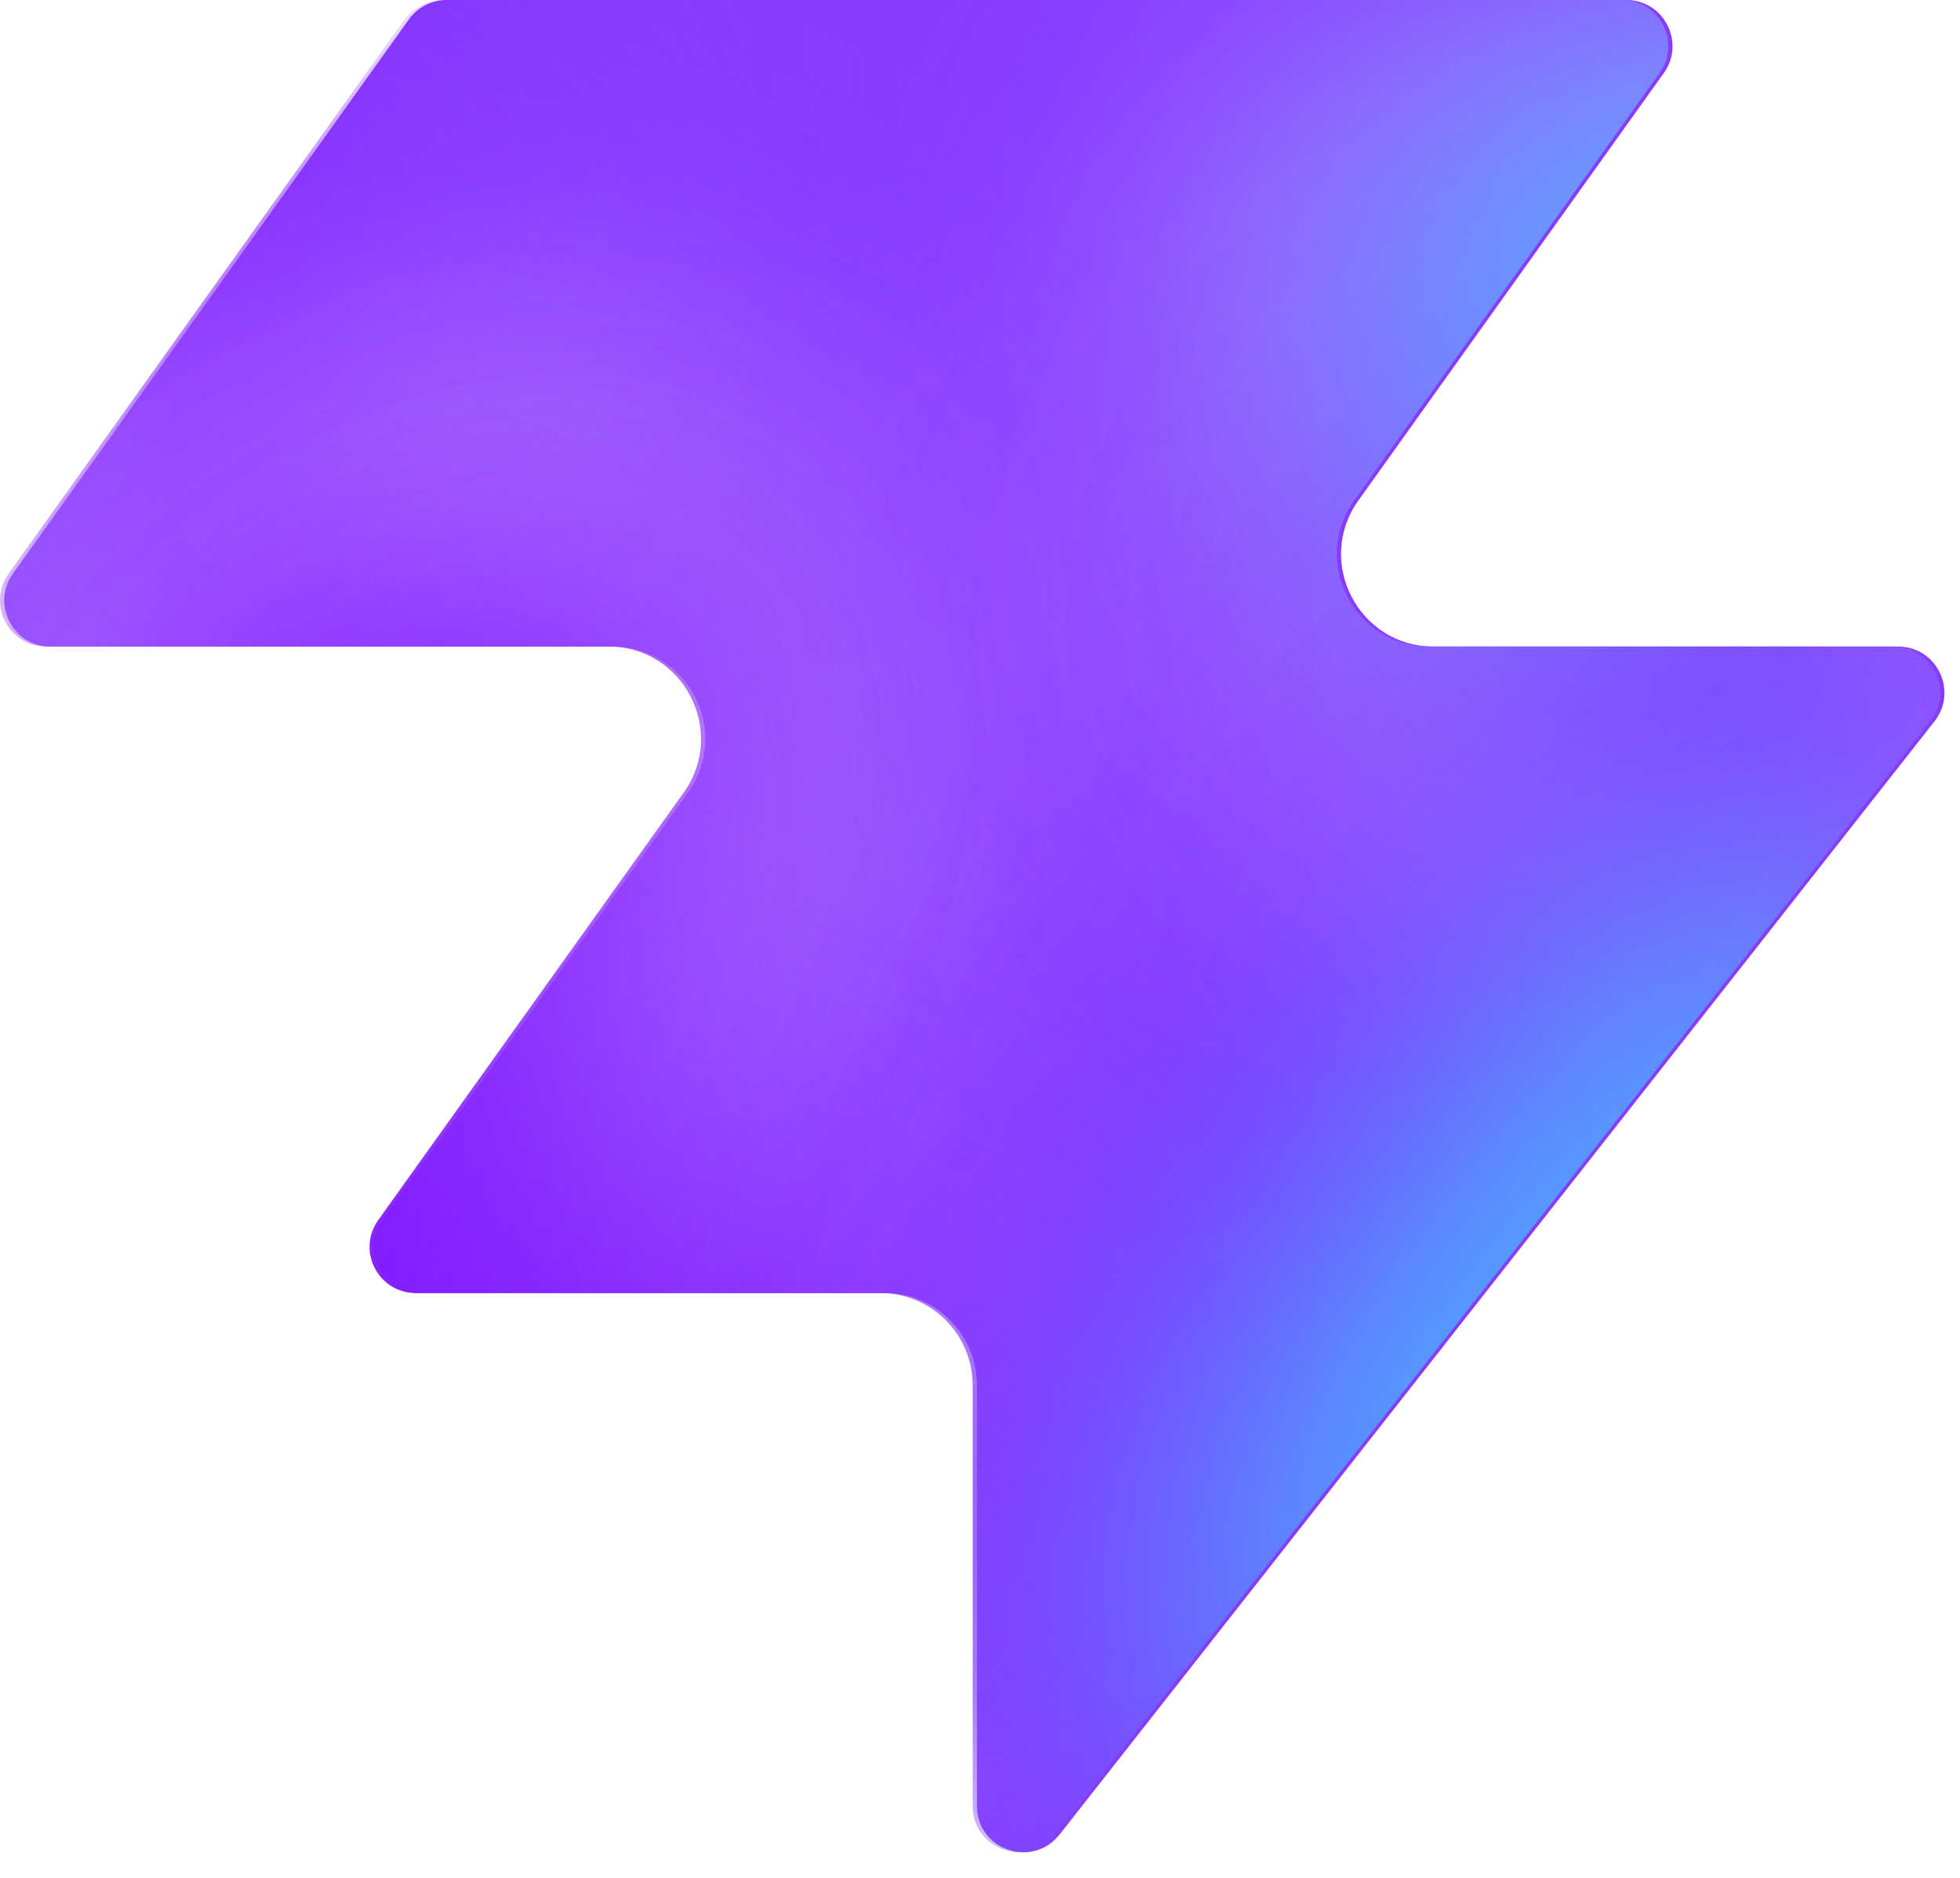
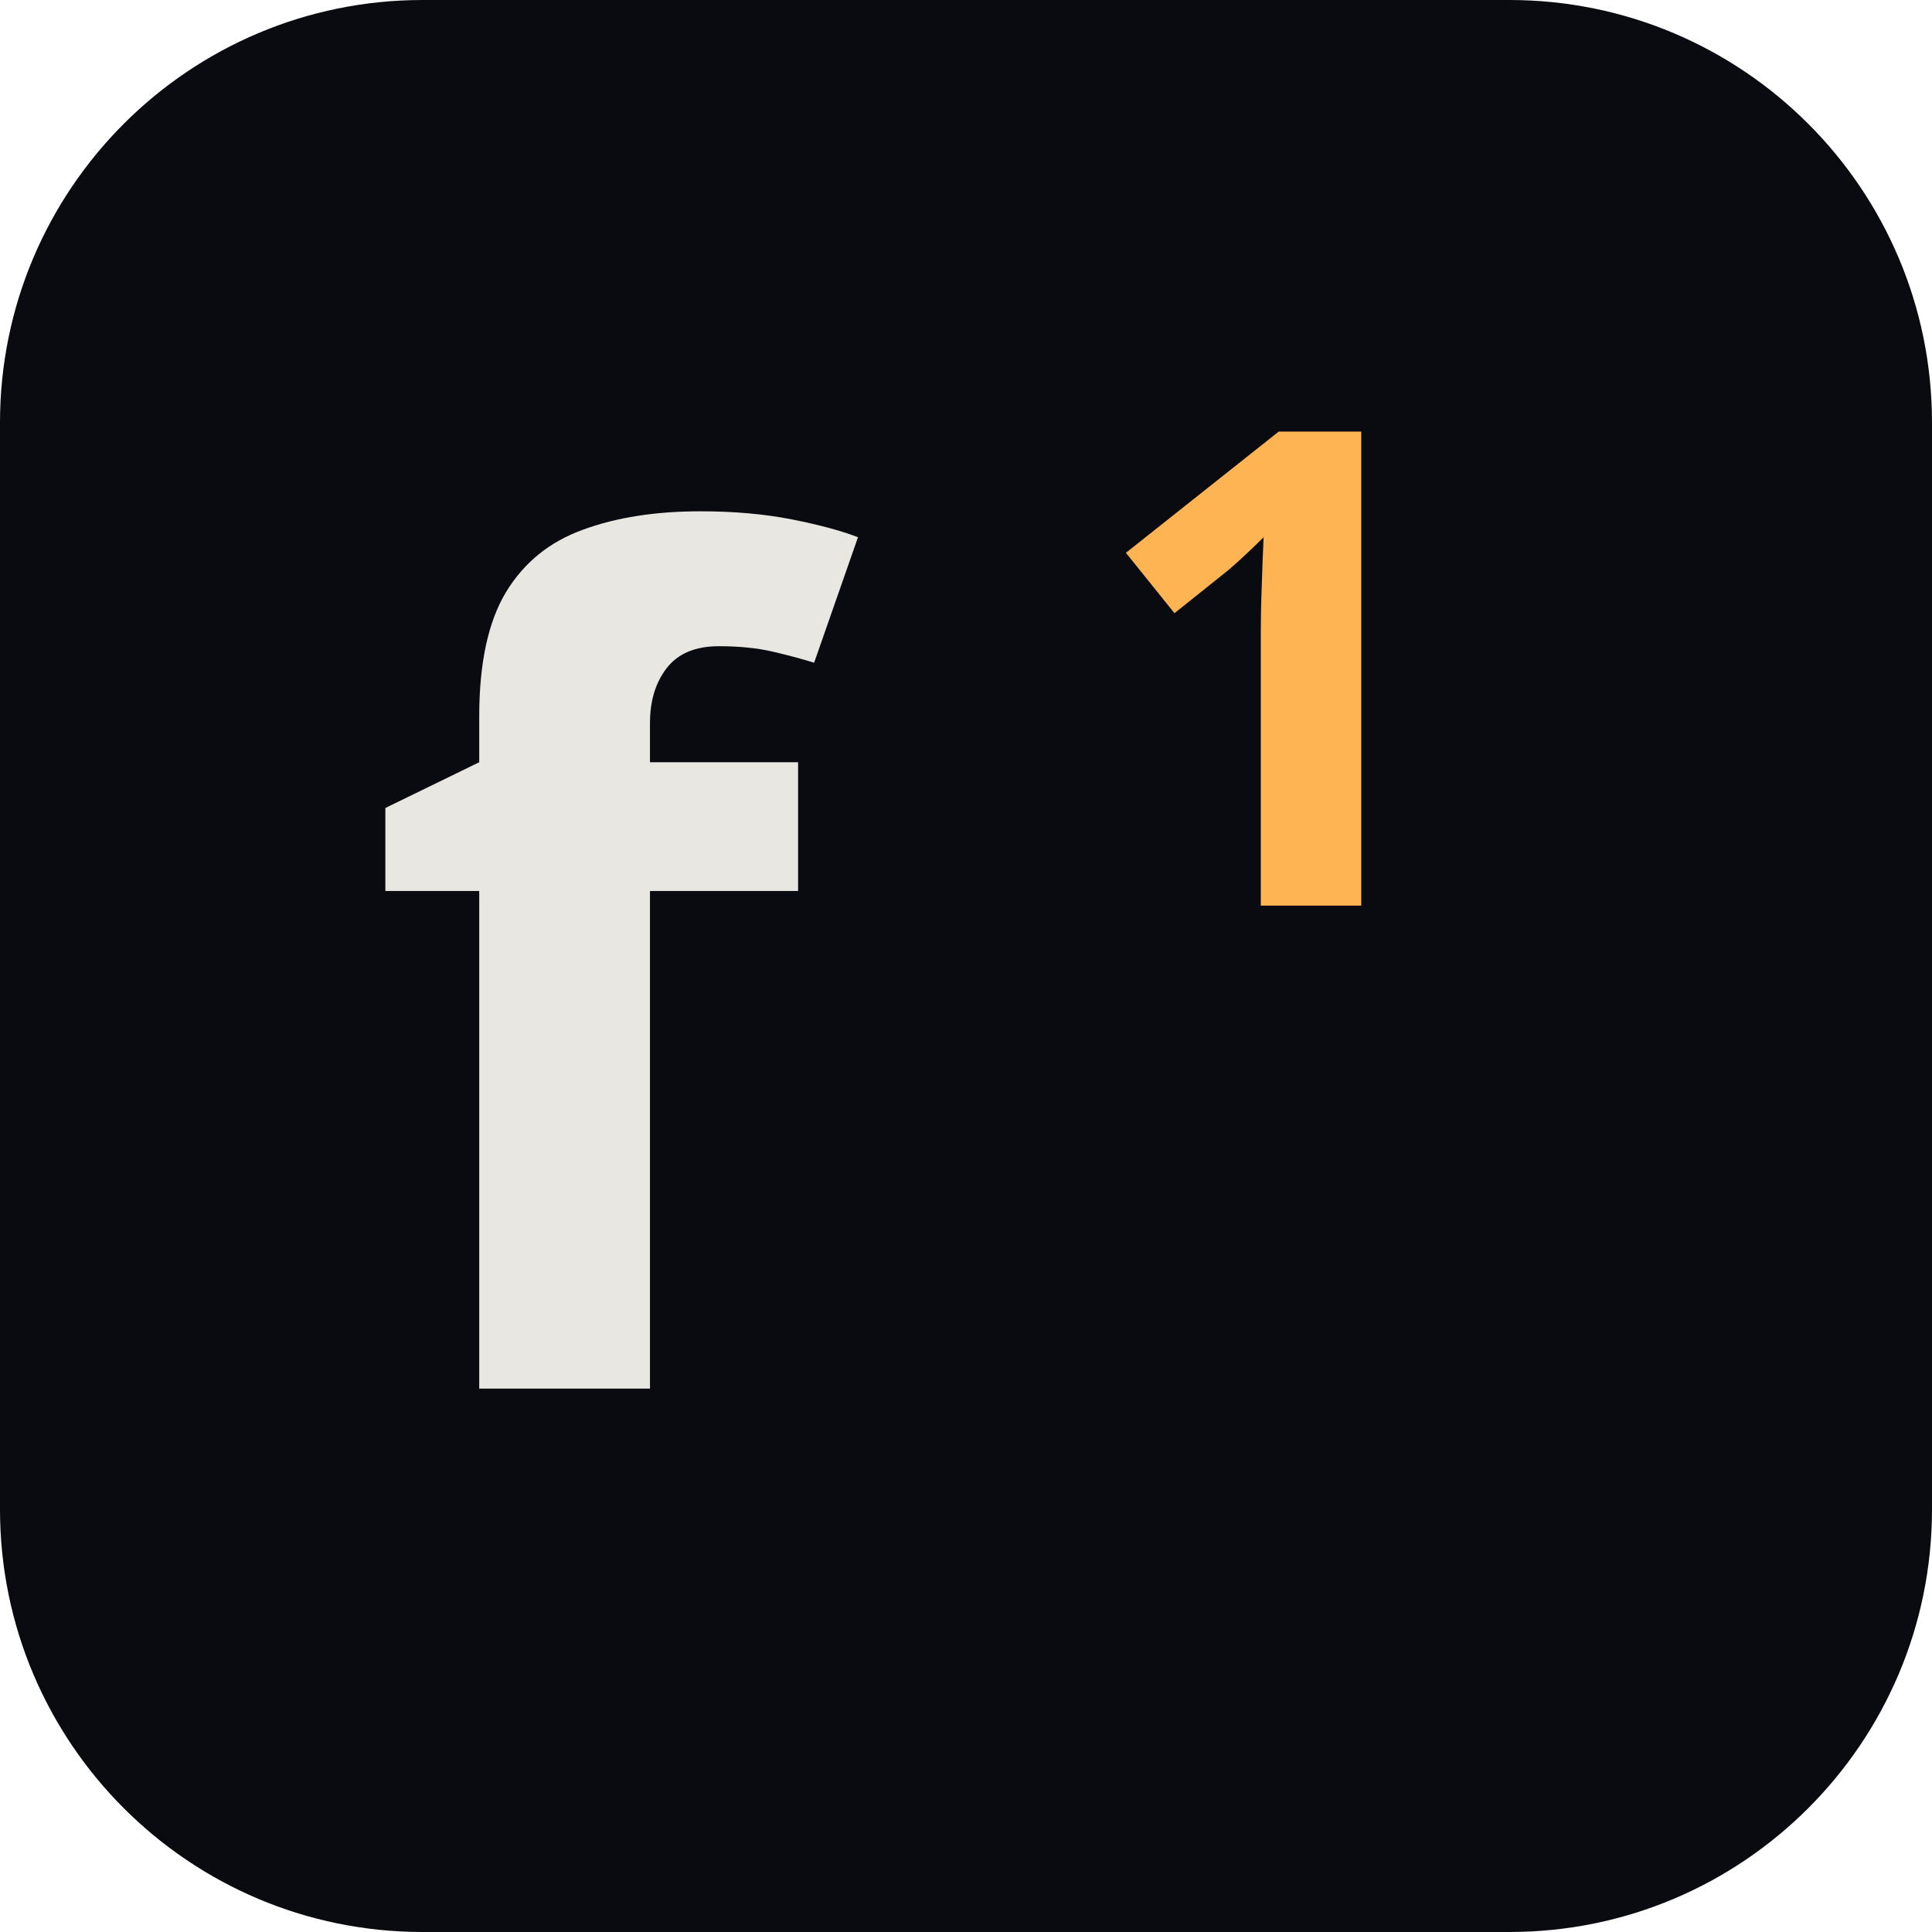
- <svg xmlns="http://www.w3.org/2000/svg" width="48" height="46" fill="none" viewBox="0 0 48 46">
-   <path fill="#863bff" d="M25.946 44.938c-.664.845-2.021.375-2.021-.698V33.937a2.26 2.26 0 0 0-2.262-2.262H10.287c-.92 0-1.456-1.04-.92-1.788l7.48-10.471c1.07-1.497 0-3.578-1.842-3.578H1.237c-.92 0-1.456-1.04-.92-1.788L10.013.474c.214-.297.556-.474.92-.474h28.894c.92 0 1.456 1.04.92 1.788l-7.48 10.471c-1.07 1.498 0 3.579 1.842 3.579h11.377c.943 0 1.473 1.088.89 1.83L25.947 44.94z" style="fill:#863bff;fill:color(display-p3 .525 .23 1);fill-opacity:1" />
-   <mask id="a" width="48" height="46" x="0" y="0" maskUnits="userSpaceOnUse" style="mask-type:alpha">
-     <path fill="#000" d="M25.842 44.938c-.664.844-2.021.375-2.021-.698V33.937a2.26 2.26 0 0 0-2.262-2.262H10.183c-.92 0-1.456-1.04-.92-1.788l7.48-10.471c1.07-1.498 0-3.579-1.842-3.579H1.133c-.92 0-1.456-1.04-.92-1.787L9.91.473c.214-.297.556-.474.92-.474h28.894c.92 0 1.456 1.04.92 1.788l-7.48 10.471c-1.07 1.498 0 3.578 1.842 3.578h11.377c.943 0 1.473 1.088.89 1.832L25.843 44.94z" style="fill:#000;fill-opacity:1" />
-   </mask>
-   <g mask="url(#a)">
-     <g filter="url(#b)">
-       <ellipse cx="5.508" cy="14.704" fill="#ede6ff" rx="5.508" ry="14.704" style="fill:#ede6ff;fill:color(display-p3 .927 .903 1);fill-opacity:1" transform="matrix(.00324 1 1 -.00324 -4.47 31.516)" />
-     </g>
-     <g filter="url(#c)">
-       <ellipse cx="10.399" cy="29.851" fill="#ede6ff" rx="10.399" ry="29.851" style="fill:#ede6ff;fill:color(display-p3 .927 .903 1);fill-opacity:1" transform="matrix(.00324 1 1 -.00324 -39.328 7.883)" />
-     </g>
-     <g filter="url(#d)">
-       <ellipse cx="5.508" cy="30.487" fill="#7e14ff" rx="5.508" ry="30.487" style="fill:#7e14ff;fill:color(display-p3 .492 .077 1);fill-opacity:1" transform="rotate(89.814 -25.913 -14.639)scale(1 -1)" />
-     </g>
-     <g filter="url(#e)">
-       <ellipse cx="5.508" cy="30.599" fill="#7e14ff" rx="5.508" ry="30.599" style="fill:#7e14ff;fill:color(display-p3 .492 .077 1);fill-opacity:1" transform="rotate(89.814 -32.644 -3.334)scale(1 -1)" />
-     </g>
-     <g filter="url(#f)">
-       <ellipse cx="5.508" cy="30.599" fill="#7e14ff" rx="5.508" ry="30.599" style="fill:#7e14ff;fill:color(display-p3 .492 .077 1);fill-opacity:1" transform="matrix(.00324 1 1 -.00324 -34.34 30.47)" />
-     </g>
-     <g filter="url(#g)">
-       <ellipse cx="14.072" cy="22.078" fill="#ede6ff" rx="14.072" ry="22.078" style="fill:#ede6ff;fill:color(display-p3 .927 .903 1);fill-opacity:1" transform="rotate(93.35 24.506 48.493)scale(-1 1)" />
-     </g>
-     <g filter="url(#h)">
-       <ellipse cx="3.47" cy="21.501" fill="#7e14ff" rx="3.47" ry="21.501" style="fill:#7e14ff;fill:color(display-p3 .492 .077 1);fill-opacity:1" transform="rotate(89.009 28.708 47.59)scale(-1 1)" />
-     </g>
-     <g filter="url(#i)">
-       <ellipse cx="3.47" cy="21.501" fill="#7e14ff" rx="3.47" ry="21.501" style="fill:#7e14ff;fill:color(display-p3 .492 .077 1);fill-opacity:1" transform="rotate(89.009 28.708 47.59)scale(-1 1)" />
-     </g>
-     <g filter="url(#j)">
-       <ellipse cx=".387" cy="8.972" fill="#7e14ff" rx="4.407" ry="29.108" style="fill:#7e14ff;fill:color(display-p3 .492 .077 1);fill-opacity:1" transform="rotate(39.51 .387 8.972)" />
-     </g>
-     <g filter="url(#k)">
-       <ellipse cx="47.523" cy="-6.092" fill="#7e14ff" rx="4.407" ry="29.108" style="fill:#7e14ff;fill:color(display-p3 .492 .077 1);fill-opacity:1" transform="rotate(37.892 47.523 -6.092)" />
-     </g>
-     <g filter="url(#l)">
-       <ellipse cx="41.412" cy="6.333" fill="#47bfff" rx="5.971" ry="9.665" style="fill:#47bfff;fill:color(display-p3 .28 .748 1);fill-opacity:1" transform="rotate(37.892 41.412 6.333)" />
-     </g>
-     <g filter="url(#m)">
-       <ellipse cx="-1.879" cy="38.332" fill="#7e14ff" rx="4.407" ry="29.108" style="fill:#7e14ff;fill:color(display-p3 .492 .077 1);fill-opacity:1" transform="rotate(37.892 -1.88 38.332)" />
-     </g>
-     <g filter="url(#n)">
-       <ellipse cx="-1.879" cy="38.332" fill="#7e14ff" rx="4.407" ry="29.108" style="fill:#7e14ff;fill:color(display-p3 .492 .077 1);fill-opacity:1" transform="rotate(37.892 -1.88 38.332)" />
-     </g>
-     <g filter="url(#o)">
-       <ellipse cx="35.651" cy="29.907" fill="#7e14ff" rx="4.407" ry="29.108" style="fill:#7e14ff;fill:color(display-p3 .492 .077 1);fill-opacity:1" transform="rotate(37.892 35.651 29.907)" />
-     </g>
-     <g filter="url(#p)">
-       <ellipse cx="38.418" cy="32.4" fill="#47bfff" rx="5.971" ry="15.297" style="fill:#47bfff;fill:color(display-p3 .28 .748 1);fill-opacity:1" transform="rotate(37.892 38.418 32.4)" />
-     </g>
-   </g>
-   <defs>
-     <filter id="b" width="60.045" height="41.654" x="-19.77" y="16.149" color-interpolation-filters="sRGB" filterUnits="userSpaceOnUse">
-       <feFlood flood-opacity="0" result="BackgroundImageFix" />
-       <feBlend in="SourceGraphic" in2="BackgroundImageFix" result="shape" />
-       <feGaussianBlur result="effect1_foregroundBlur_2002_17158" stdDeviation="7.659" />
-     </filter>
-     <filter id="c" width="90.34" height="51.437" x="-54.613" y="-7.533" color-interpolation-filters="sRGB" filterUnits="userSpaceOnUse">
-       <feFlood flood-opacity="0" result="BackgroundImageFix" />
-       <feBlend in="SourceGraphic" in2="BackgroundImageFix" result="shape" />
-       <feGaussianBlur result="effect1_foregroundBlur_2002_17158" stdDeviation="7.659" />
-     </filter>
-     <filter id="d" width="79.355" height="29.4" x="-49.64" y="2.03" color-interpolation-filters="sRGB" filterUnits="userSpaceOnUse">
-       <feFlood flood-opacity="0" result="BackgroundImageFix" />
-       <feBlend in="SourceGraphic" in2="BackgroundImageFix" result="shape" />
-       <feGaussianBlur result="effect1_foregroundBlur_2002_17158" stdDeviation="4.596" />
-     </filter>
-     <filter id="e" width="79.579" height="29.4" x="-45.045" y="20.029" color-interpolation-filters="sRGB" filterUnits="userSpaceOnUse">
-       <feFlood flood-opacity="0" result="BackgroundImageFix" />
-       <feBlend in="SourceGraphic" in2="BackgroundImageFix" result="shape" />
-       <feGaussianBlur result="effect1_foregroundBlur_2002_17158" stdDeviation="4.596" />
-     </filter>
-     <filter id="f" width="79.579" height="29.4" x="-43.513" y="21.178" color-interpolation-filters="sRGB" filterUnits="userSpaceOnUse">
-       <feFlood flood-opacity="0" result="BackgroundImageFix" />
-       <feBlend in="SourceGraphic" in2="BackgroundImageFix" result="shape" />
-       <feGaussianBlur result="effect1_foregroundBlur_2002_17158" stdDeviation="4.596" />
-     </filter>
-     <filter id="g" width="74.749" height="58.852" x="15.756" y="-17.901" color-interpolation-filters="sRGB" filterUnits="userSpaceOnUse">
-       <feFlood flood-opacity="0" result="BackgroundImageFix" />
-       <feBlend in="SourceGraphic" in2="BackgroundImageFix" result="shape" />
-       <feGaussianBlur result="effect1_foregroundBlur_2002_17158" stdDeviation="7.659" />
-     </filter>
-     <filter id="h" width="61.377" height="25.362" x="23.548" y="2.284" color-interpolation-filters="sRGB" filterUnits="userSpaceOnUse">
-       <feFlood flood-opacity="0" result="BackgroundImageFix" />
-       <feBlend in="SourceGraphic" in2="BackgroundImageFix" result="shape" />
-       <feGaussianBlur result="effect1_foregroundBlur_2002_17158" stdDeviation="4.596" />
-     </filter>
-     <filter id="i" width="61.377" height="25.362" x="23.548" y="2.284" color-interpolation-filters="sRGB" filterUnits="userSpaceOnUse">
-       <feFlood flood-opacity="0" result="BackgroundImageFix" />
-       <feBlend in="SourceGraphic" in2="BackgroundImageFix" result="shape" />
-       <feGaussianBlur result="effect1_foregroundBlur_2002_17158" stdDeviation="4.596" />
-     </filter>
-     <filter id="j" width="56.045" height="63.649" x="-27.636" y="-22.853" color-interpolation-filters="sRGB" filterUnits="userSpaceOnUse">
-       <feFlood flood-opacity="0" result="BackgroundImageFix" />
-       <feBlend in="SourceGraphic" in2="BackgroundImageFix" result="shape" />
-       <feGaussianBlur result="effect1_foregroundBlur_2002_17158" stdDeviation="4.596" />
-     </filter>
-     <filter id="k" width="54.814" height="64.646" x="20.116" y="-38.415" color-interpolation-filters="sRGB" filterUnits="userSpaceOnUse">
-       <feFlood flood-opacity="0" result="BackgroundImageFix" />
-       <feBlend in="SourceGraphic" in2="BackgroundImageFix" result="shape" />
-       <feGaussianBlur result="effect1_foregroundBlur_2002_17158" stdDeviation="4.596" />
-     </filter>
-     <filter id="l" width="33.541" height="35.313" x="24.641" y="-11.323" color-interpolation-filters="sRGB" filterUnits="userSpaceOnUse">
-       <feFlood flood-opacity="0" result="BackgroundImageFix" />
-       <feBlend in="SourceGraphic" in2="BackgroundImageFix" result="shape" />
-       <feGaussianBlur result="effect1_foregroundBlur_2002_17158" stdDeviation="4.596" />
-     </filter>
-     <filter id="m" width="54.814" height="64.646" x="-29.286" y="6.009" color-interpolation-filters="sRGB" filterUnits="userSpaceOnUse">
-       <feFlood flood-opacity="0" result="BackgroundImageFix" />
-       <feBlend in="SourceGraphic" in2="BackgroundImageFix" result="shape" />
-       <feGaussianBlur result="effect1_foregroundBlur_2002_17158" stdDeviation="4.596" />
-     </filter>
-     <filter id="n" width="54.814" height="64.646" x="-29.286" y="6.009" color-interpolation-filters="sRGB" filterUnits="userSpaceOnUse">
-       <feFlood flood-opacity="0" result="BackgroundImageFix" />
-       <feBlend in="SourceGraphic" in2="BackgroundImageFix" result="shape" />
-       <feGaussianBlur result="effect1_foregroundBlur_2002_17158" stdDeviation="4.596" />
-     </filter>
-     <filter id="o" width="54.814" height="64.646" x="8.244" y="-2.416" color-interpolation-filters="sRGB" filterUnits="userSpaceOnUse">
-       <feFlood flood-opacity="0" result="BackgroundImageFix" />
-       <feBlend in="SourceGraphic" in2="BackgroundImageFix" result="shape" />
-       <feGaussianBlur result="effect1_foregroundBlur_2002_17158" stdDeviation="4.596" />
-     </filter>
-     <filter id="p" width="39.409" height="43.623" x="18.713" y="10.588" color-interpolation-filters="sRGB" filterUnits="userSpaceOnUse">
-       <feFlood flood-opacity="0" result="BackgroundImageFix" />
-       <feBlend in="SourceGraphic" in2="BackgroundImageFix" result="shape" />
-       <feGaussianBlur result="effect1_foregroundBlur_2002_17158" stdDeviation="4.596" />
-     </filter>
-   </defs>
+ <svg xmlns="http://www.w3.org/2000/svg" viewBox="0 0 64 64">
+   <rect width="64" height="64" rx="14" fill="#0a0b10" />
+   <text x="12" y="46" font-family="ui-sans-serif,system-ui" font-weight="800" font-size="38" fill="#e9e7e1">f</text>
+   <text x="36" y="30" font-family="ui-sans-serif,system-ui" font-weight="800" font-size="22" fill="#ffb454">1</text>
</svg>
